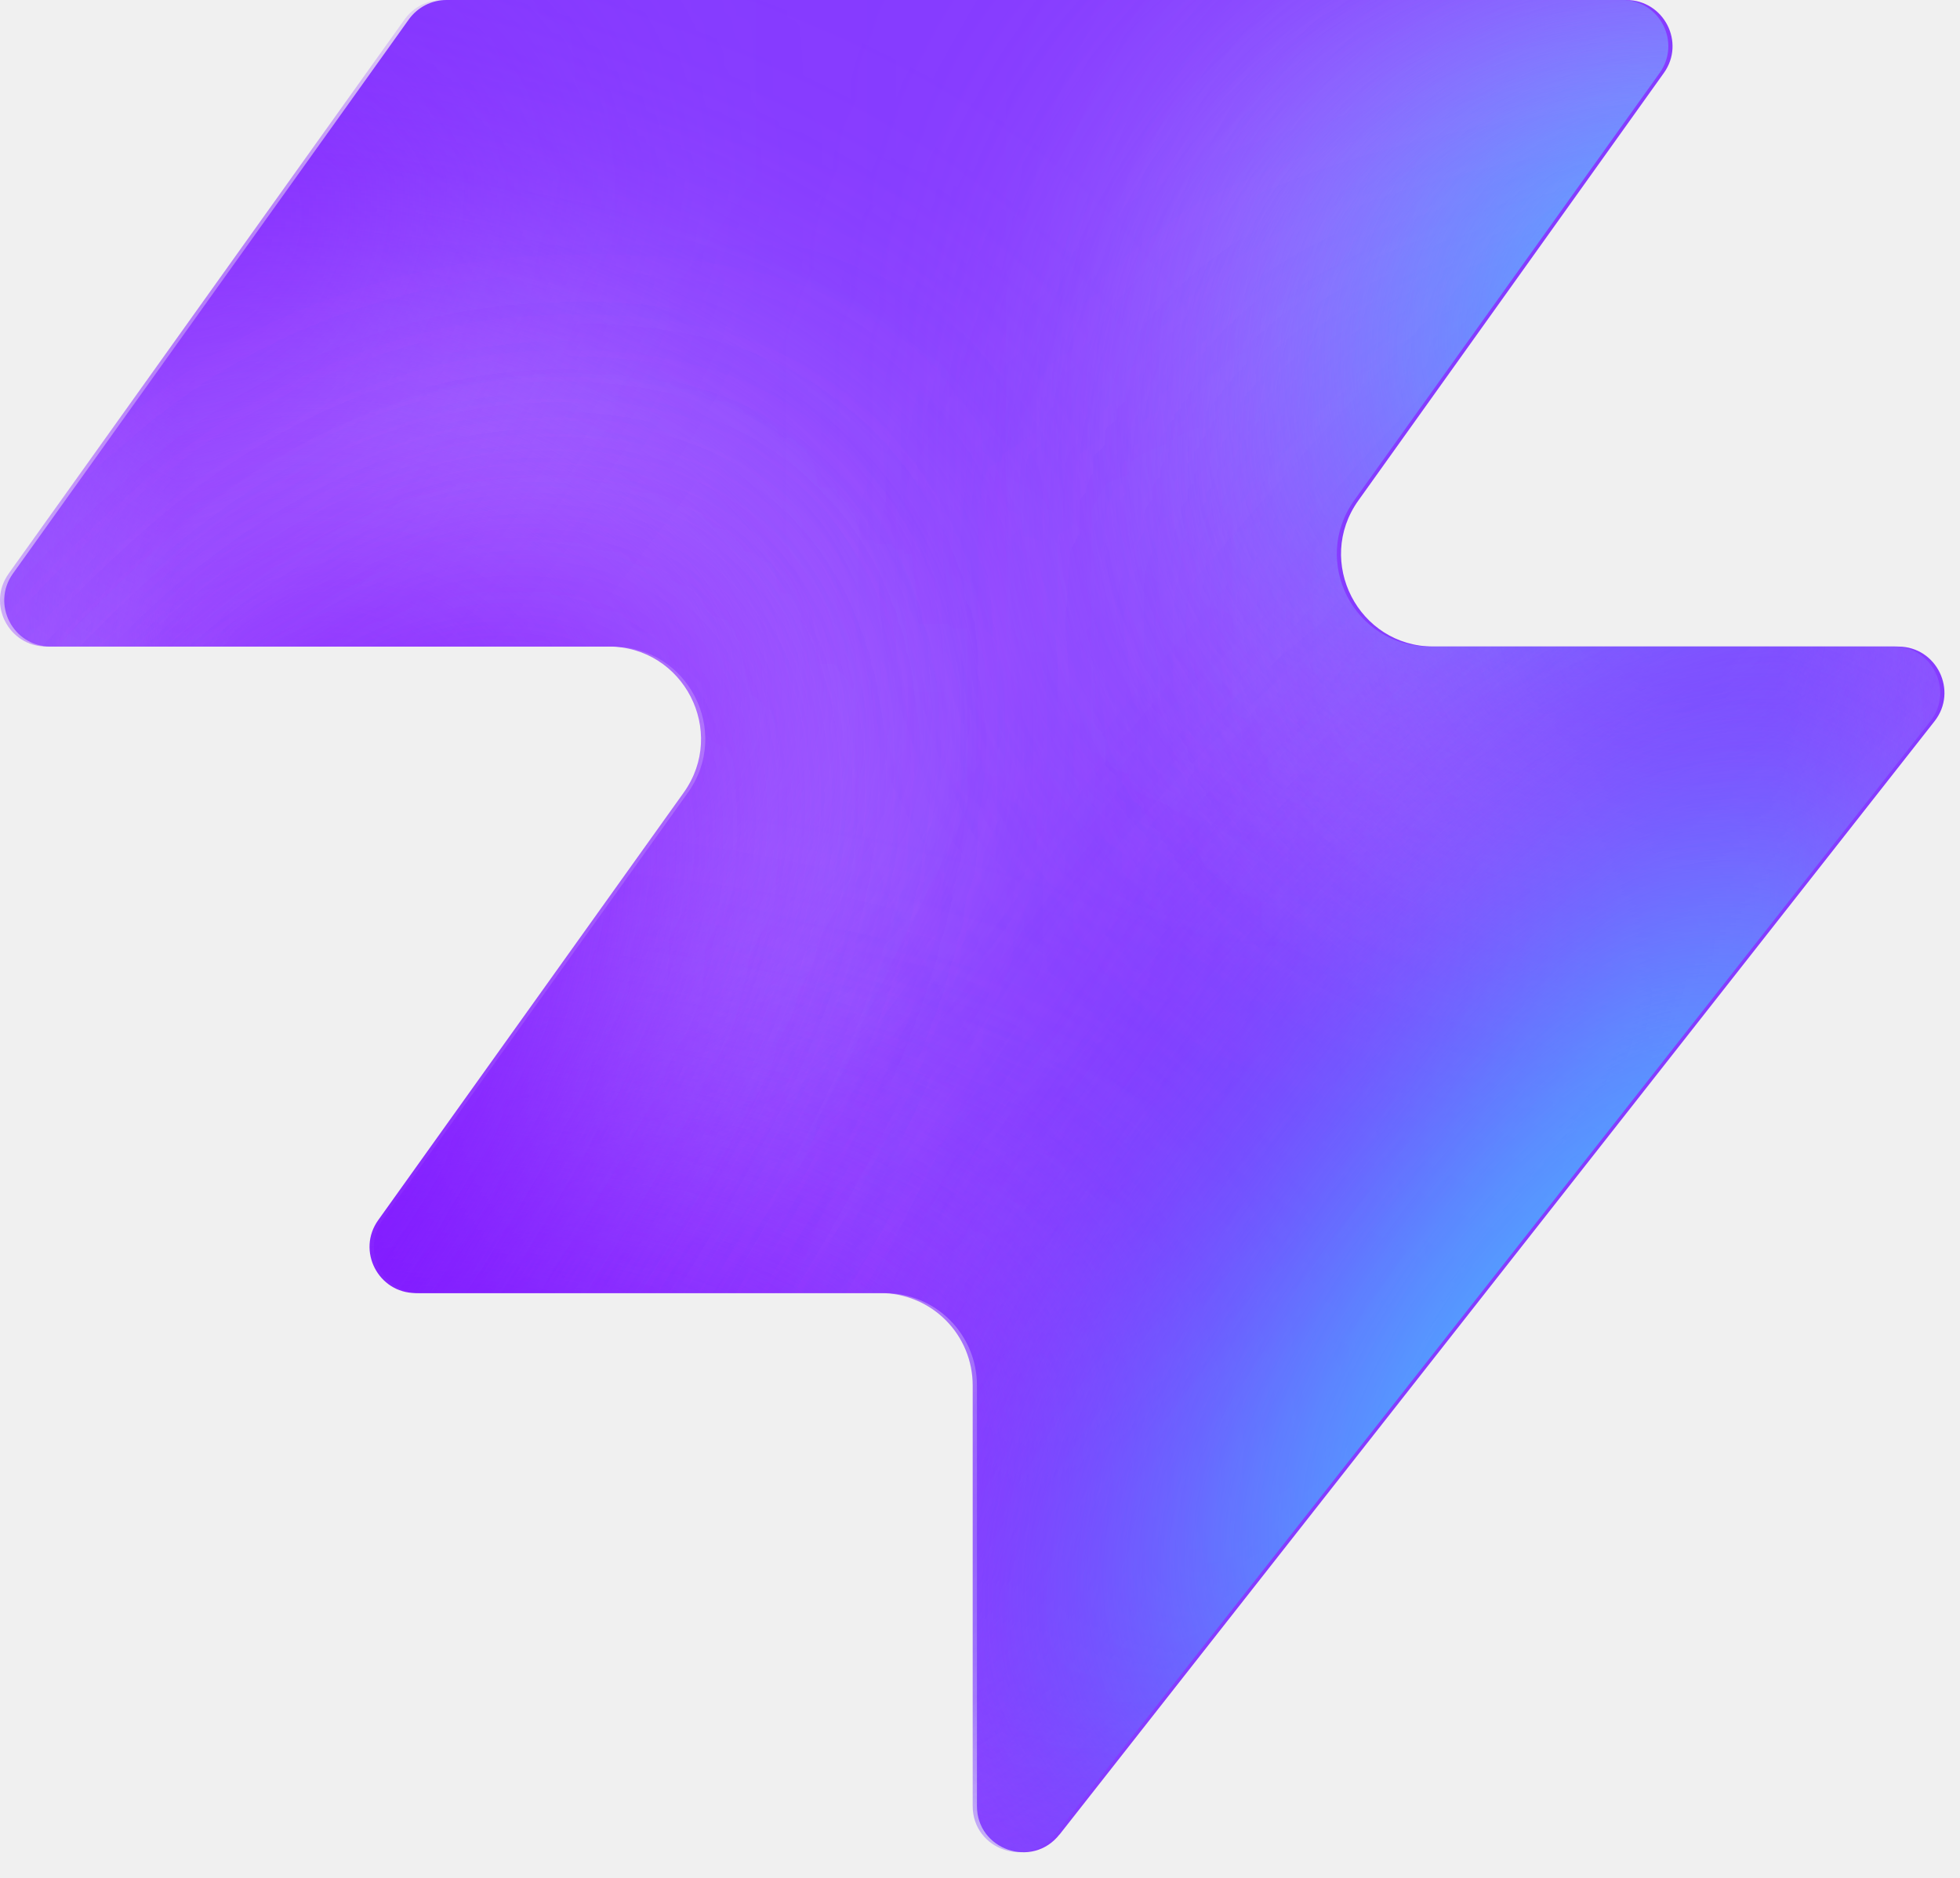
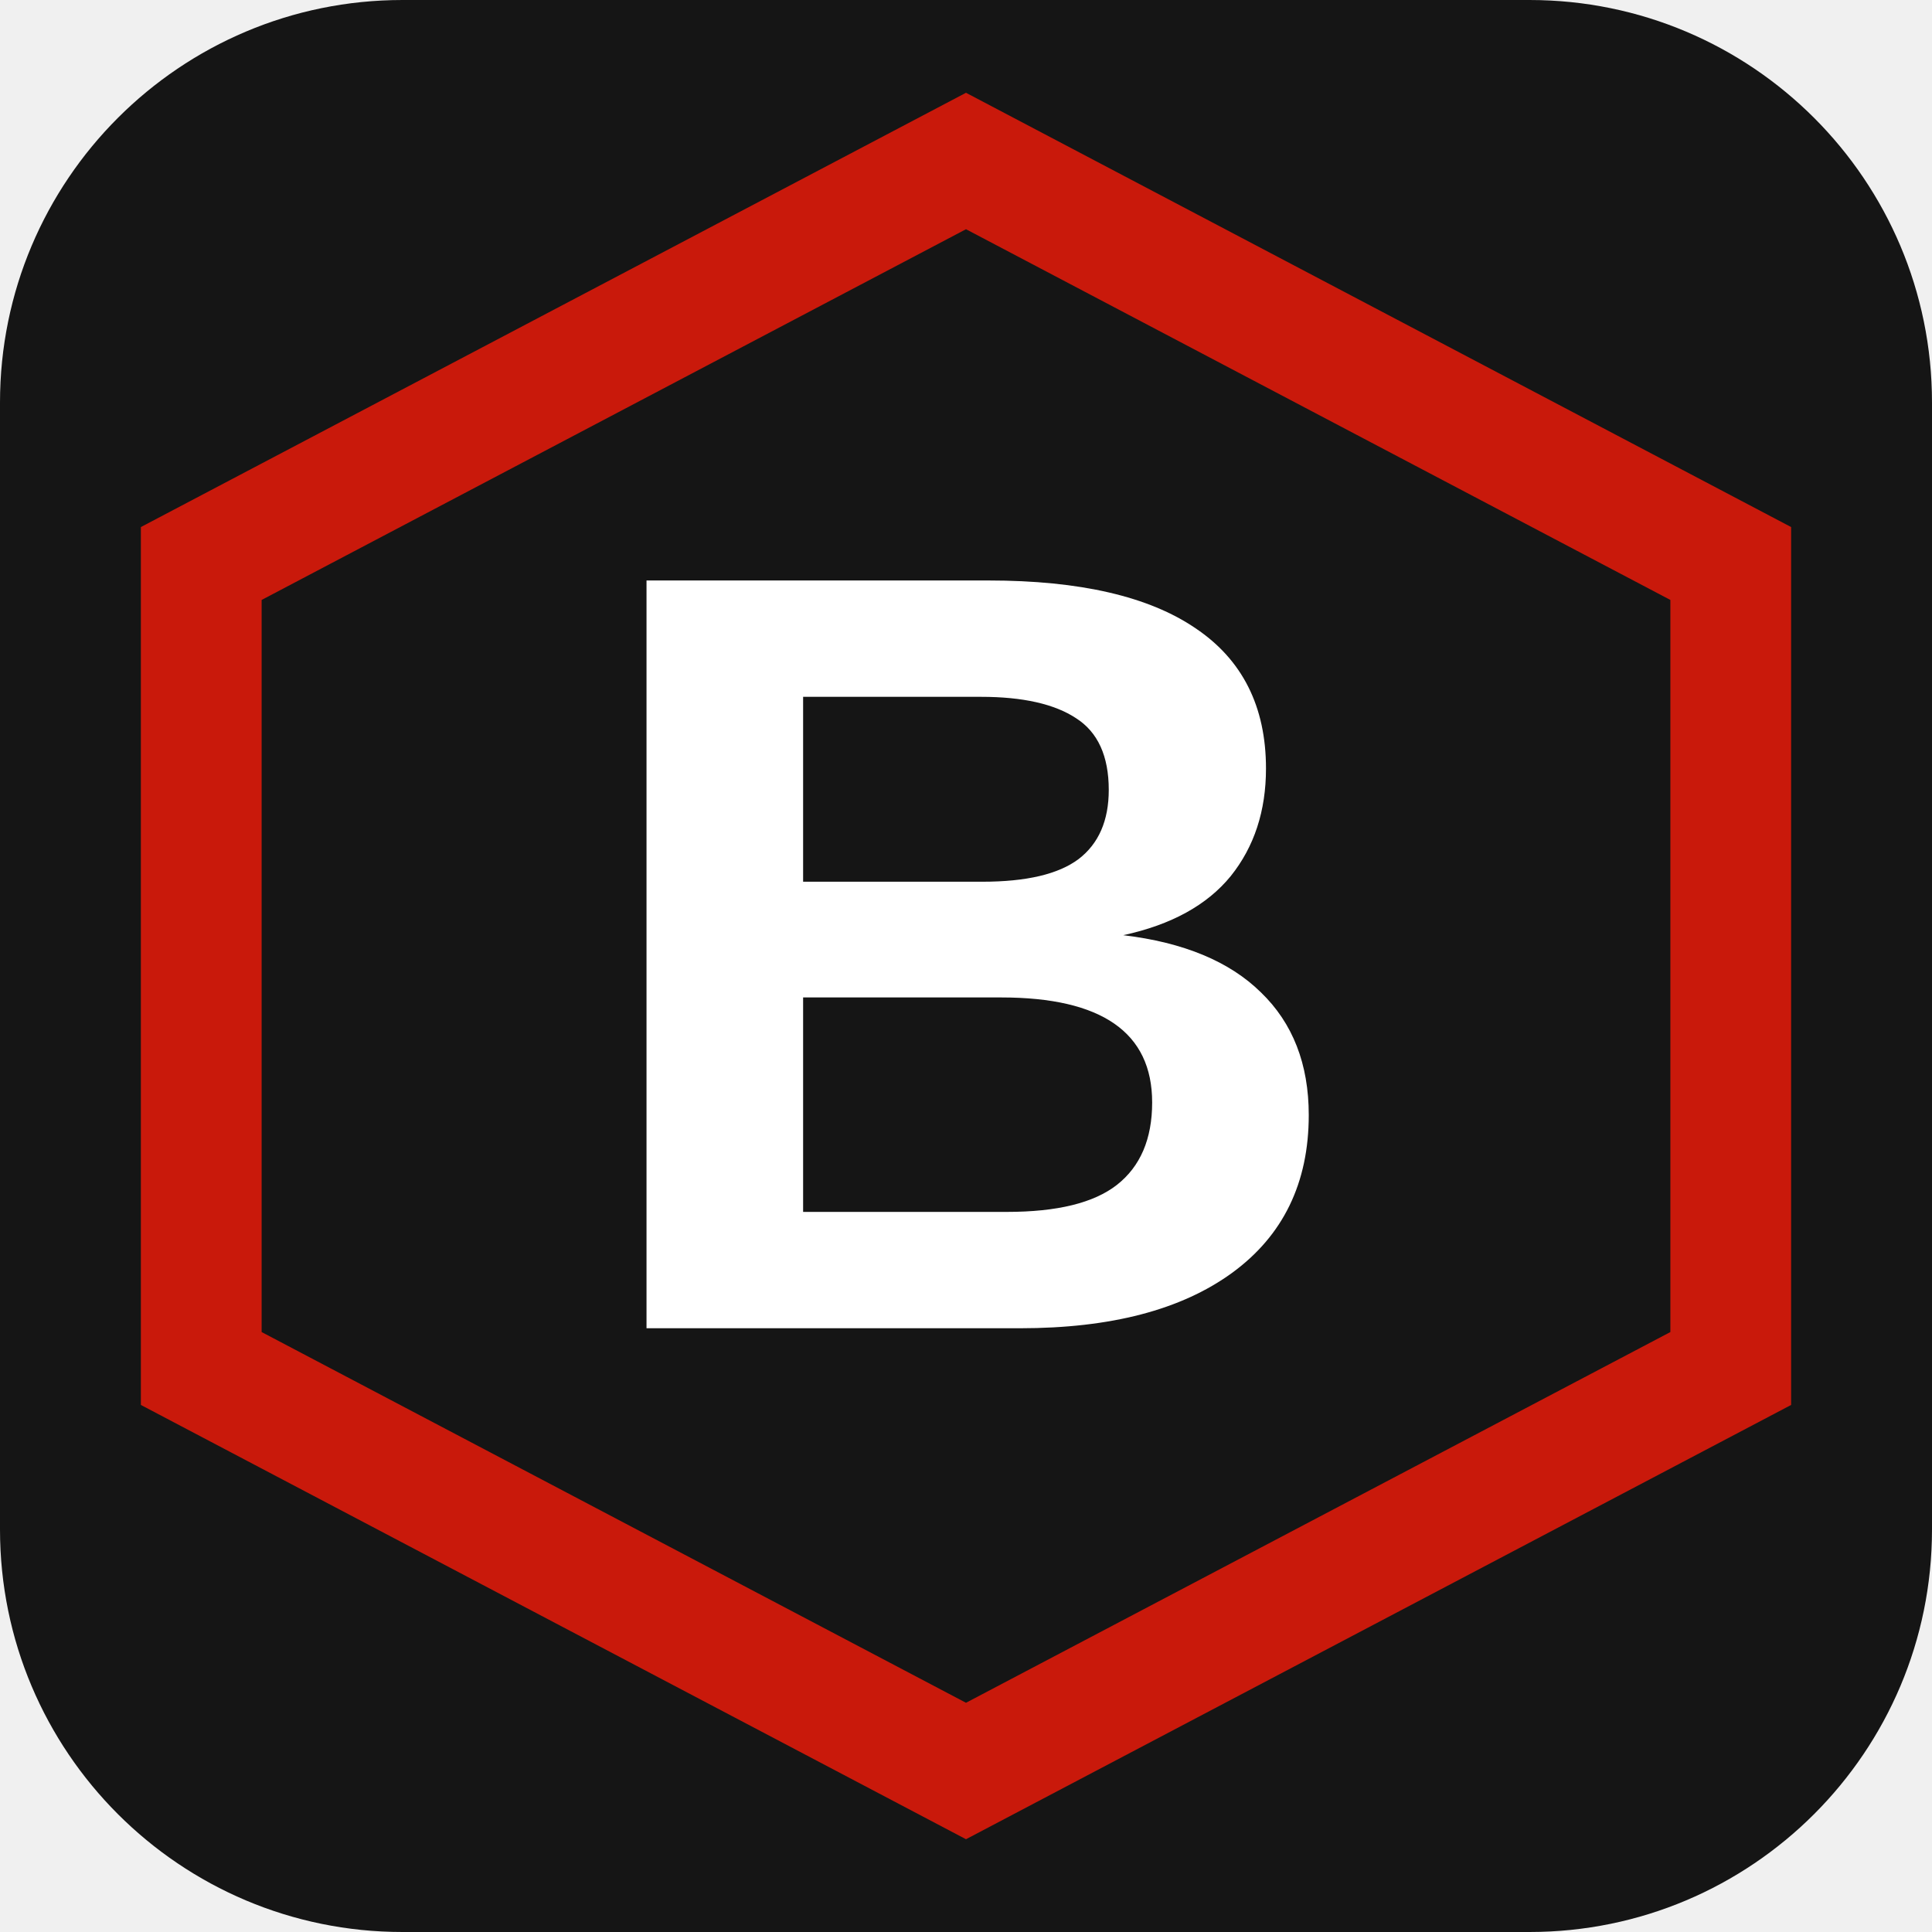
- <svg xmlns="http://www.w3.org/2000/svg" width="48" height="46" fill="none" viewBox="0 0 48 46">
-   <path fill="#863bff" d="M25.946 44.938c-.664.845-2.021.375-2.021-.698V33.937a2.26 2.26 0 0 0-2.262-2.262H10.287c-.92 0-1.456-1.04-.92-1.788l7.48-10.471c1.07-1.497 0-3.578-1.842-3.578H1.237c-.92 0-1.456-1.04-.92-1.788L10.013.474c.214-.297.556-.474.92-.474h28.894c.92 0 1.456 1.04.92 1.788l-7.48 10.471c-1.07 1.498 0 3.579 1.842 3.579h11.377c.943 0 1.473 1.088.89 1.83L25.947 44.94z" style="fill:#863bff;fill:color(display-p3 .525 .23 1);fill-opacity:1" />
-   <mask id="a" width="48" height="46" x="0" y="0" maskUnits="userSpaceOnUse" style="mask-type:alpha">
-     <path fill="#000" d="M25.842 44.938c-.664.844-2.021.375-2.021-.698V33.937a2.26 2.26 0 0 0-2.262-2.262H10.183c-.92 0-1.456-1.04-.92-1.788l7.48-10.471c1.07-1.498 0-3.579-1.842-3.579H1.133c-.92 0-1.456-1.04-.92-1.787L9.91.473c.214-.297.556-.474.92-.474h28.894c.92 0 1.456 1.04.92 1.788l-7.48 10.471c-1.07 1.498 0 3.578 1.842 3.578h11.377c.943 0 1.473 1.088.89 1.832L25.843 44.94z" style="fill:#000;fill-opacity:1" />
-   </mask>
-   <g mask="url(#a)">
-     <g filter="url(#b)">
-       <ellipse cx="5.508" cy="14.704" fill="#ede6ff" rx="5.508" ry="14.704" style="fill:#ede6ff;fill:color(display-p3 .927 .903 1);fill-opacity:1" transform="matrix(.00324 1 1 -.00324 -4.47 31.516)" />
-     </g>
-     <g filter="url(#c)">
-       <ellipse cx="10.399" cy="29.851" fill="#ede6ff" rx="10.399" ry="29.851" style="fill:#ede6ff;fill:color(display-p3 .927 .903 1);fill-opacity:1" transform="matrix(.00324 1 1 -.00324 -39.328 7.883)" />
-     </g>
-     <g filter="url(#d)">
-       <ellipse cx="5.508" cy="30.487" fill="#7e14ff" rx="5.508" ry="30.487" style="fill:#7e14ff;fill:color(display-p3 .492 .077 1);fill-opacity:1" transform="rotate(89.814 -25.913 -14.639)scale(1 -1)" />
-     </g>
-     <g filter="url(#e)">
-       <ellipse cx="5.508" cy="30.599" fill="#7e14ff" rx="5.508" ry="30.599" style="fill:#7e14ff;fill:color(display-p3 .492 .077 1);fill-opacity:1" transform="rotate(89.814 -32.644 -3.334)scale(1 -1)" />
-     </g>
-     <g filter="url(#f)">
-       <ellipse cx="5.508" cy="30.599" fill="#7e14ff" rx="5.508" ry="30.599" style="fill:#7e14ff;fill:color(display-p3 .492 .077 1);fill-opacity:1" transform="matrix(.00324 1 1 -.00324 -34.34 30.47)" />
-     </g>
-     <g filter="url(#g)">
-       <ellipse cx="14.072" cy="22.078" fill="#ede6ff" rx="14.072" ry="22.078" style="fill:#ede6ff;fill:color(display-p3 .927 .903 1);fill-opacity:1" transform="rotate(93.35 24.506 48.493)scale(-1 1)" />
-     </g>
-     <g filter="url(#h)">
-       <ellipse cx="3.47" cy="21.501" fill="#7e14ff" rx="3.47" ry="21.501" style="fill:#7e14ff;fill:color(display-p3 .492 .077 1);fill-opacity:1" transform="rotate(89.009 28.708 47.59)scale(-1 1)" />
-     </g>
-     <g filter="url(#i)">
-       <ellipse cx="3.47" cy="21.501" fill="#7e14ff" rx="3.47" ry="21.501" style="fill:#7e14ff;fill:color(display-p3 .492 .077 1);fill-opacity:1" transform="rotate(89.009 28.708 47.59)scale(-1 1)" />
-     </g>
-     <g filter="url(#j)">
-       <ellipse cx=".387" cy="8.972" fill="#7e14ff" rx="4.407" ry="29.108" style="fill:#7e14ff;fill:color(display-p3 .492 .077 1);fill-opacity:1" transform="rotate(39.51 .387 8.972)" />
-     </g>
-     <g filter="url(#k)">
-       <ellipse cx="47.523" cy="-6.092" fill="#7e14ff" rx="4.407" ry="29.108" style="fill:#7e14ff;fill:color(display-p3 .492 .077 1);fill-opacity:1" transform="rotate(37.892 47.523 -6.092)" />
-     </g>
-     <g filter="url(#l)">
-       <ellipse cx="41.412" cy="6.333" fill="#47bfff" rx="5.971" ry="9.665" style="fill:#47bfff;fill:color(display-p3 .28 .748 1);fill-opacity:1" transform="rotate(37.892 41.412 6.333)" />
-     </g>
-     <g filter="url(#m)">
-       <ellipse cx="-1.879" cy="38.332" fill="#7e14ff" rx="4.407" ry="29.108" style="fill:#7e14ff;fill:color(display-p3 .492 .077 1);fill-opacity:1" transform="rotate(37.892 -1.88 38.332)" />
-     </g>
-     <g filter="url(#n)">
-       <ellipse cx="-1.879" cy="38.332" fill="#7e14ff" rx="4.407" ry="29.108" style="fill:#7e14ff;fill:color(display-p3 .492 .077 1);fill-opacity:1" transform="rotate(37.892 -1.88 38.332)" />
-     </g>
-     <g filter="url(#o)">
-       <ellipse cx="35.651" cy="29.907" fill="#7e14ff" rx="4.407" ry="29.108" style="fill:#7e14ff;fill:color(display-p3 .492 .077 1);fill-opacity:1" transform="rotate(37.892 35.651 29.907)" />
-     </g>
-     <g filter="url(#p)">
-       <ellipse cx="38.418" cy="32.4" fill="#47bfff" rx="5.971" ry="15.297" style="fill:#47bfff;fill:color(display-p3 .28 .748 1);fill-opacity:1" transform="rotate(37.892 38.418 32.4)" />
-     </g>
-   </g>
-   <defs>
-     <filter id="b" width="60.045" height="41.654" x="-19.77" y="16.149" color-interpolation-filters="sRGB" filterUnits="userSpaceOnUse">
-       <feFlood flood-opacity="0" result="BackgroundImageFix" />
-       <feBlend in="SourceGraphic" in2="BackgroundImageFix" result="shape" />
-       <feGaussianBlur result="effect1_foregroundBlur_2002_17158" stdDeviation="7.659" />
-     </filter>
-     <filter id="c" width="90.34" height="51.437" x="-54.613" y="-7.533" color-interpolation-filters="sRGB" filterUnits="userSpaceOnUse">
-       <feFlood flood-opacity="0" result="BackgroundImageFix" />
-       <feBlend in="SourceGraphic" in2="BackgroundImageFix" result="shape" />
-       <feGaussianBlur result="effect1_foregroundBlur_2002_17158" stdDeviation="7.659" />
-     </filter>
-     <filter id="d" width="79.355" height="29.4" x="-49.64" y="2.03" color-interpolation-filters="sRGB" filterUnits="userSpaceOnUse">
-       <feFlood flood-opacity="0" result="BackgroundImageFix" />
-       <feBlend in="SourceGraphic" in2="BackgroundImageFix" result="shape" />
-       <feGaussianBlur result="effect1_foregroundBlur_2002_17158" stdDeviation="4.596" />
-     </filter>
-     <filter id="e" width="79.579" height="29.4" x="-45.045" y="20.029" color-interpolation-filters="sRGB" filterUnits="userSpaceOnUse">
-       <feFlood flood-opacity="0" result="BackgroundImageFix" />
-       <feBlend in="SourceGraphic" in2="BackgroundImageFix" result="shape" />
-       <feGaussianBlur result="effect1_foregroundBlur_2002_17158" stdDeviation="4.596" />
-     </filter>
-     <filter id="f" width="79.579" height="29.4" x="-43.513" y="21.178" color-interpolation-filters="sRGB" filterUnits="userSpaceOnUse">
-       <feFlood flood-opacity="0" result="BackgroundImageFix" />
-       <feBlend in="SourceGraphic" in2="BackgroundImageFix" result="shape" />
-       <feGaussianBlur result="effect1_foregroundBlur_2002_17158" stdDeviation="4.596" />
-     </filter>
-     <filter id="g" width="74.749" height="58.852" x="15.756" y="-17.901" color-interpolation-filters="sRGB" filterUnits="userSpaceOnUse">
-       <feFlood flood-opacity="0" result="BackgroundImageFix" />
-       <feBlend in="SourceGraphic" in2="BackgroundImageFix" result="shape" />
-       <feGaussianBlur result="effect1_foregroundBlur_2002_17158" stdDeviation="7.659" />
-     </filter>
-     <filter id="h" width="61.377" height="25.362" x="23.548" y="2.284" color-interpolation-filters="sRGB" filterUnits="userSpaceOnUse">
-       <feFlood flood-opacity="0" result="BackgroundImageFix" />
-       <feBlend in="SourceGraphic" in2="BackgroundImageFix" result="shape" />
-       <feGaussianBlur result="effect1_foregroundBlur_2002_17158" stdDeviation="4.596" />
-     </filter>
-     <filter id="i" width="61.377" height="25.362" x="23.548" y="2.284" color-interpolation-filters="sRGB" filterUnits="userSpaceOnUse">
-       <feFlood flood-opacity="0" result="BackgroundImageFix" />
-       <feBlend in="SourceGraphic" in2="BackgroundImageFix" result="shape" />
-       <feGaussianBlur result="effect1_foregroundBlur_2002_17158" stdDeviation="4.596" />
-     </filter>
-     <filter id="j" width="56.045" height="63.649" x="-27.636" y="-22.853" color-interpolation-filters="sRGB" filterUnits="userSpaceOnUse">
-       <feFlood flood-opacity="0" result="BackgroundImageFix" />
-       <feBlend in="SourceGraphic" in2="BackgroundImageFix" result="shape" />
-       <feGaussianBlur result="effect1_foregroundBlur_2002_17158" stdDeviation="4.596" />
-     </filter>
-     <filter id="k" width="54.814" height="64.646" x="20.116" y="-38.415" color-interpolation-filters="sRGB" filterUnits="userSpaceOnUse">
-       <feFlood flood-opacity="0" result="BackgroundImageFix" />
-       <feBlend in="SourceGraphic" in2="BackgroundImageFix" result="shape" />
-       <feGaussianBlur result="effect1_foregroundBlur_2002_17158" stdDeviation="4.596" />
-     </filter>
-     <filter id="l" width="33.541" height="35.313" x="24.641" y="-11.323" color-interpolation-filters="sRGB" filterUnits="userSpaceOnUse">
-       <feFlood flood-opacity="0" result="BackgroundImageFix" />
-       <feBlend in="SourceGraphic" in2="BackgroundImageFix" result="shape" />
-       <feGaussianBlur result="effect1_foregroundBlur_2002_17158" stdDeviation="4.596" />
-     </filter>
-     <filter id="m" width="54.814" height="64.646" x="-29.286" y="6.009" color-interpolation-filters="sRGB" filterUnits="userSpaceOnUse">
-       <feFlood flood-opacity="0" result="BackgroundImageFix" />
-       <feBlend in="SourceGraphic" in2="BackgroundImageFix" result="shape" />
-       <feGaussianBlur result="effect1_foregroundBlur_2002_17158" stdDeviation="4.596" />
-     </filter>
-     <filter id="n" width="54.814" height="64.646" x="-29.286" y="6.009" color-interpolation-filters="sRGB" filterUnits="userSpaceOnUse">
-       <feFlood flood-opacity="0" result="BackgroundImageFix" />
-       <feBlend in="SourceGraphic" in2="BackgroundImageFix" result="shape" />
-       <feGaussianBlur result="effect1_foregroundBlur_2002_17158" stdDeviation="4.596" />
-     </filter>
-     <filter id="o" width="54.814" height="64.646" x="8.244" y="-2.416" color-interpolation-filters="sRGB" filterUnits="userSpaceOnUse">
-       <feFlood flood-opacity="0" result="BackgroundImageFix" />
-       <feBlend in="SourceGraphic" in2="BackgroundImageFix" result="shape" />
-       <feGaussianBlur result="effect1_foregroundBlur_2002_17158" stdDeviation="4.596" />
-     </filter>
-     <filter id="p" width="39.409" height="43.623" x="18.713" y="10.588" color-interpolation-filters="sRGB" filterUnits="userSpaceOnUse">
-       <feFlood flood-opacity="0" result="BackgroundImageFix" />
-       <feBlend in="SourceGraphic" in2="BackgroundImageFix" result="shape" />
-       <feGaussianBlur result="effect1_foregroundBlur_2002_17158" stdDeviation="4.596" />
-     </filter>
-   </defs>
+ <svg xmlns="http://www.w3.org/2000/svg" viewBox="0 0 48 48">
+   <rect width="48" height="48" rx="10" fill="#151515" />
+   <path d="M24 4 5 14v20l19 10 19-10V14L24 4Z" fill="none" stroke="#c9190b" stroke-width="3" />
+   <text x="24" y="33" fill="#fff" font-family="Arial,sans-serif" font-size="27" font-weight="700" text-anchor="middle">B</text>
</svg>
